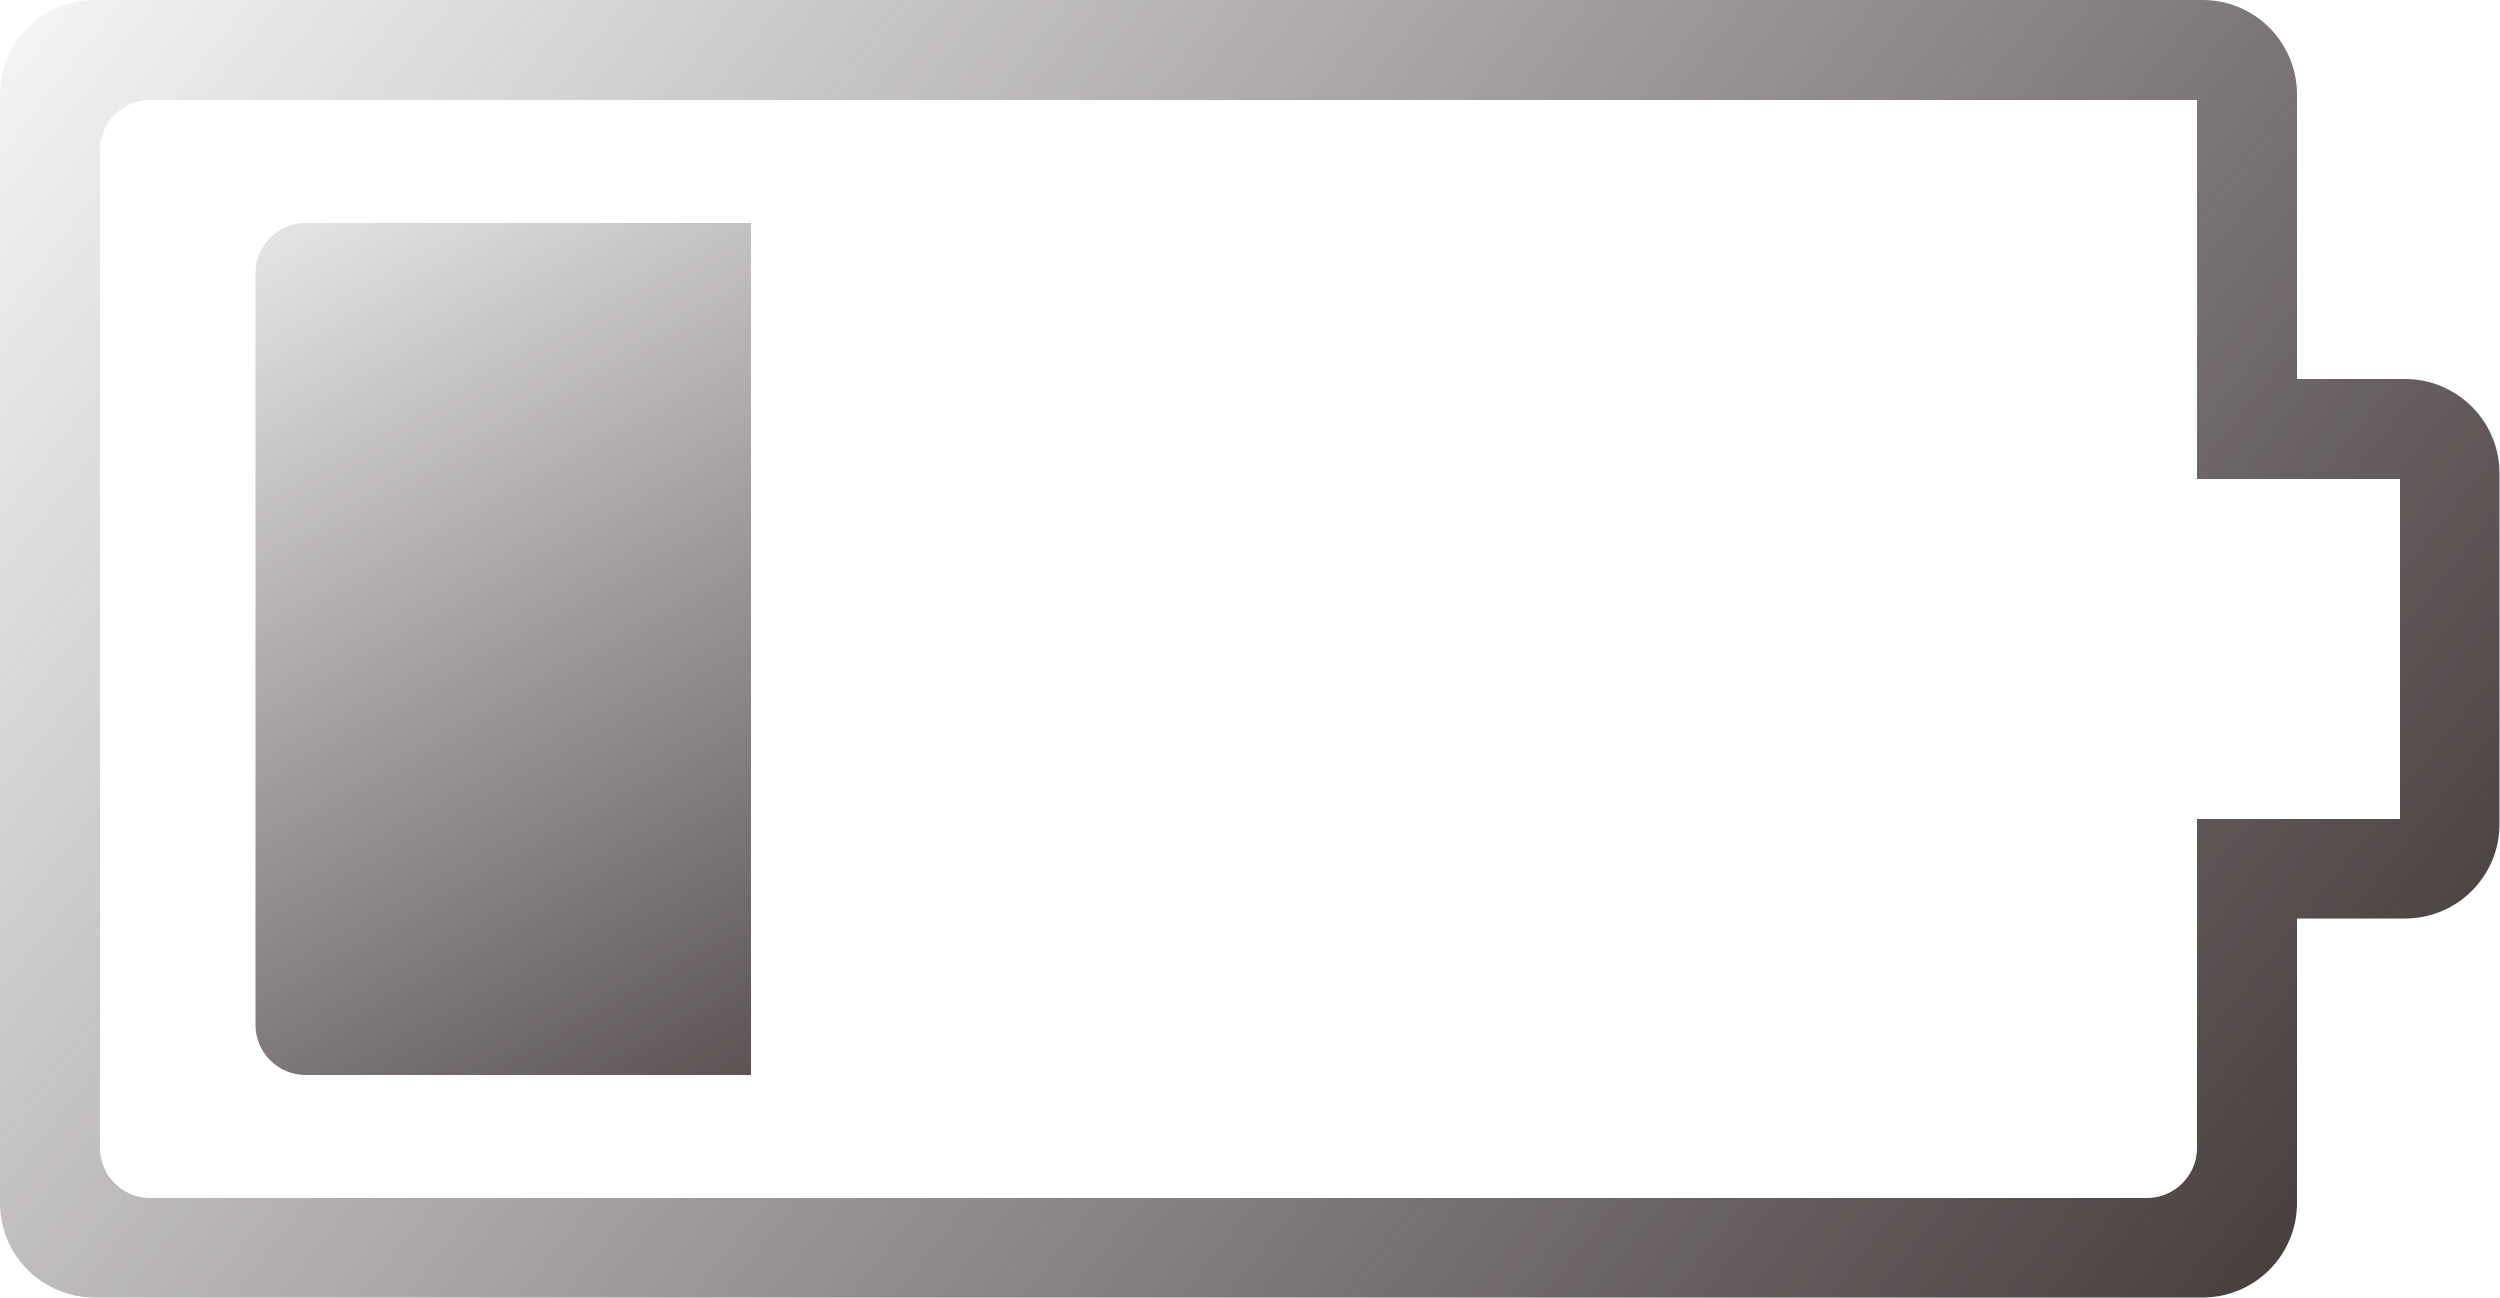
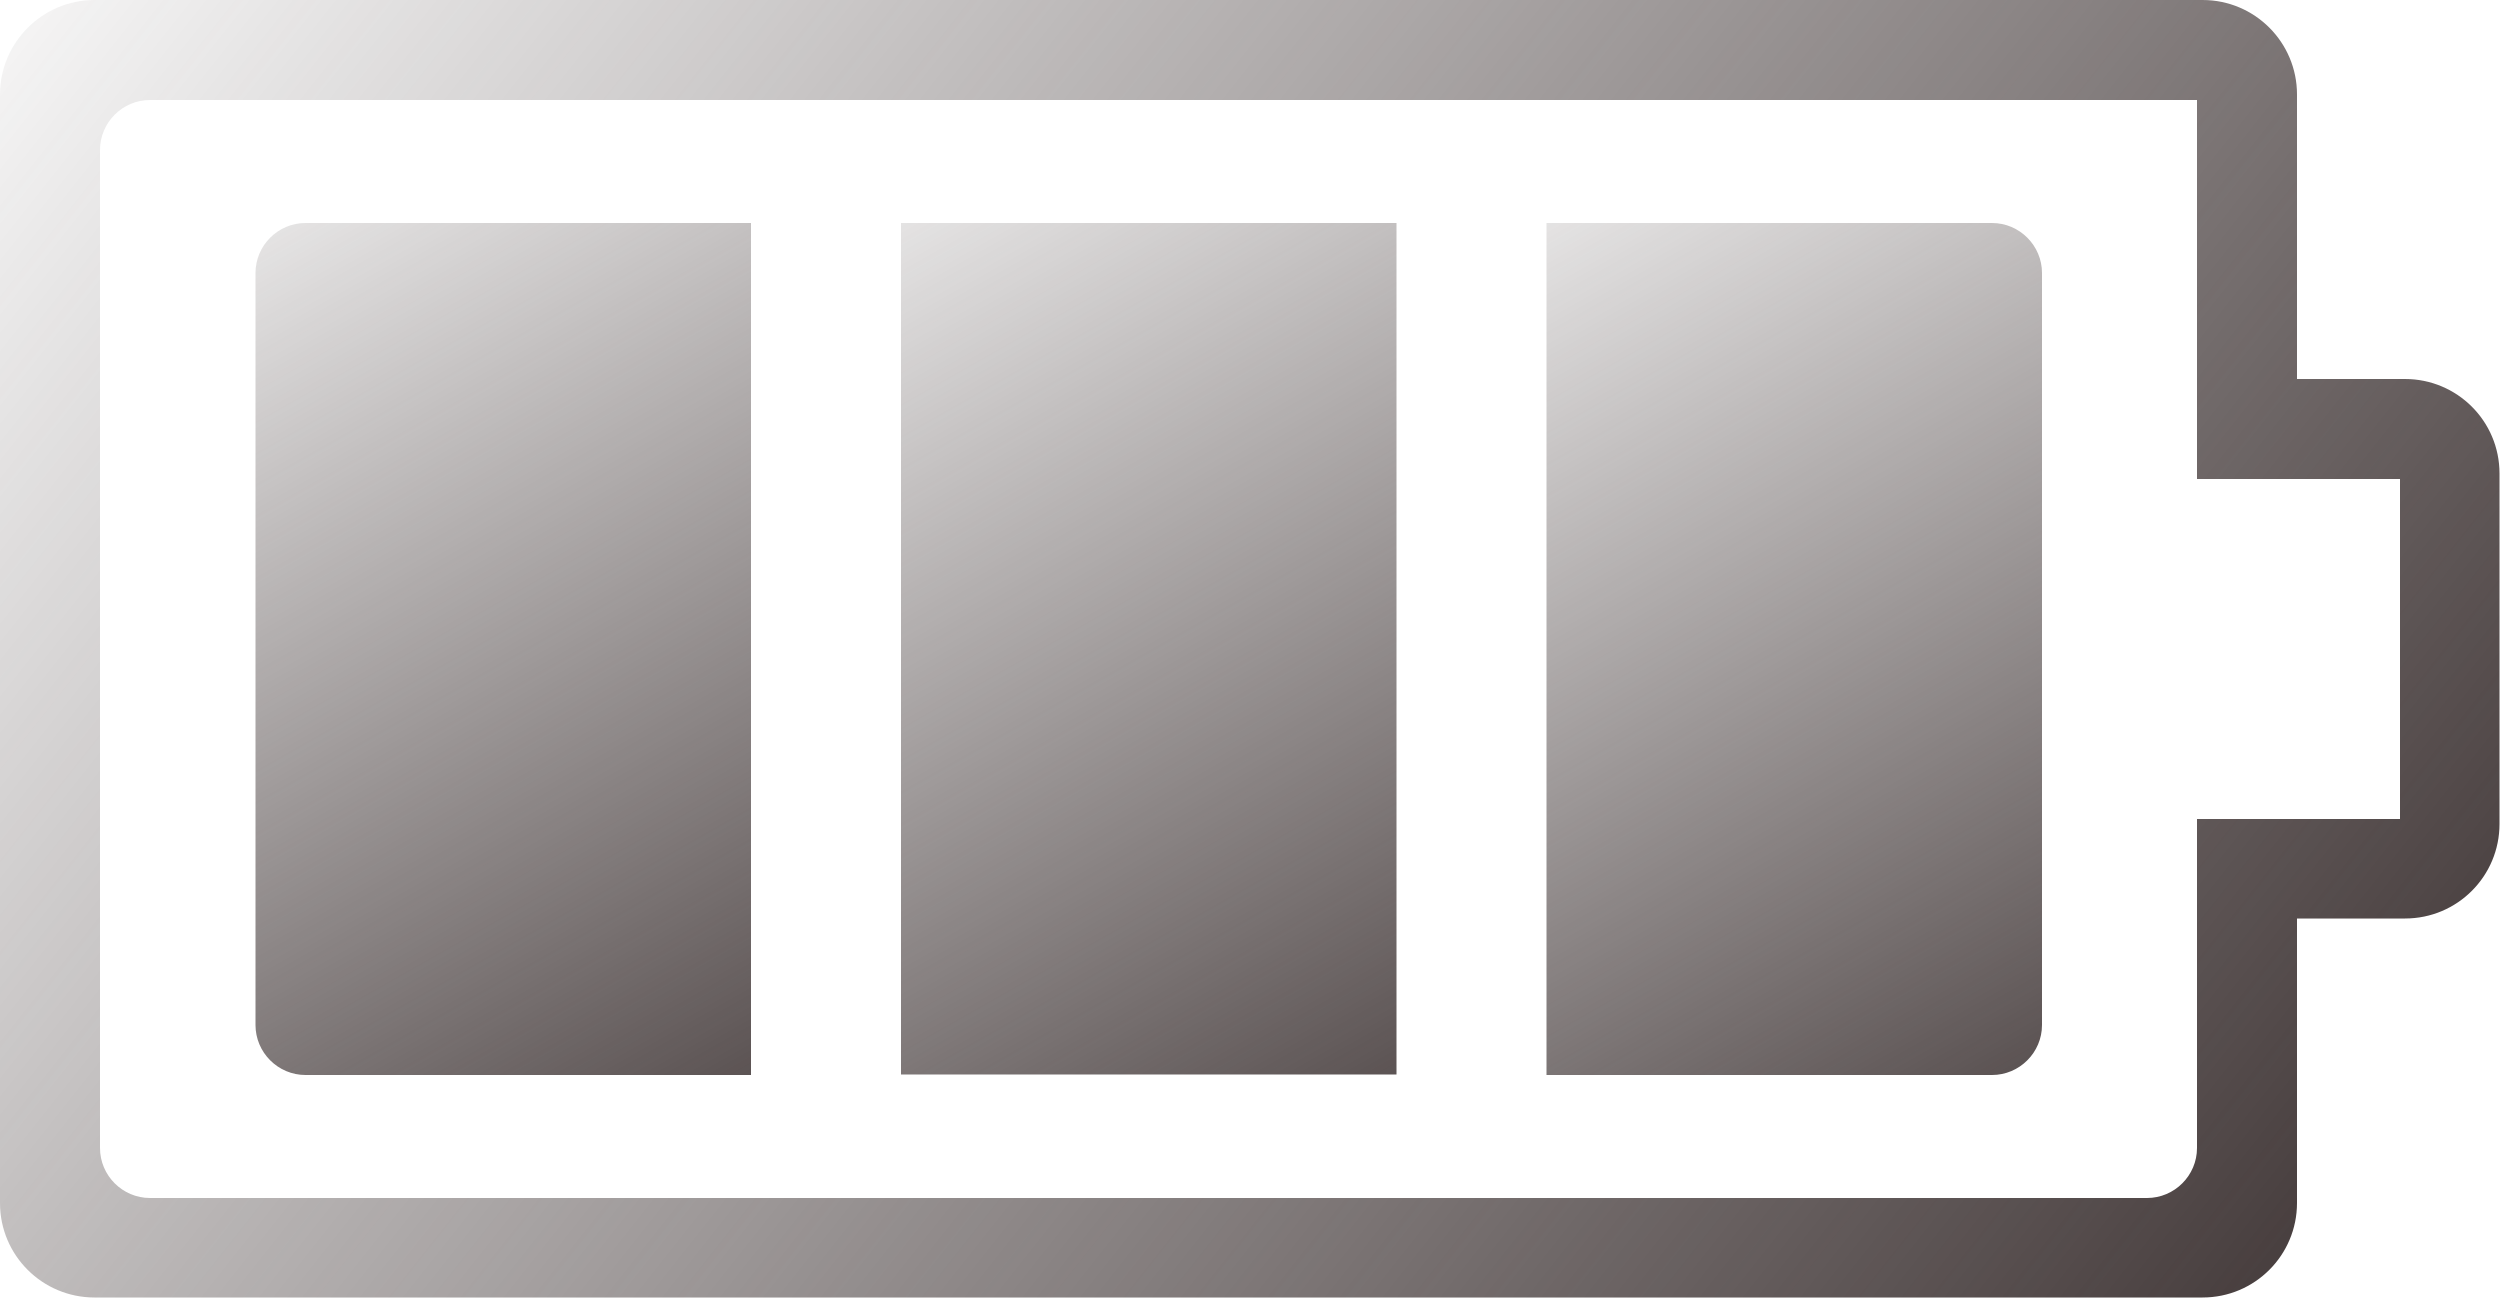
<svg xmlns="http://www.w3.org/2000/svg" viewBox="0 0 50 25.96" xml:space="preserve">
  <linearGradient id="a" gradientUnits="userSpaceOnUse" x1="-2.503" y1="-7.207" x2="61.258" y2="43.32">
    <stop offset=".048" stop-color="#3c3232" stop-opacity="0" />
    <stop offset=".756" stop-color="#3c3232" />
  </linearGradient>
  <path d="M43.94 2v7.58H48v6.8H43.94v6.58c0 .55-.45 1-1 1H3c-.55 0-1-.45-1-1V3c0-.55.45-1 1-1h40.94m.11-2H1.89C.85 0 0 .85 0 1.89v22.17c0 1.05.85 1.89 1.89 1.89h42.16c1.05 0 1.89-.85 1.89-1.89v-5.69h2.16c1.05 0 1.89-.85 1.89-1.89V9.47c0-1.05-.85-1.89-1.89-1.89h-2.16V1.89C45.94.85 45.1 0 44.05 0z" fill="url(#a)" />
  <linearGradient id="b" gradientUnits="userSpaceOnUse" x1="2.743" y1="-.281" x2="22.012" y2="33.642">
    <stop offset=".048" stop-color="#3c3232" stop-opacity="0" />
    <stop offset=".756" stop-color="#3c3232" />
  </linearGradient>
  <path d="M6.11 4.46h8.91V21.5H6.11c-.55 0-1-.45-1-1V5.46c0-.55.45-1 1-1z" fill="url(#b)" />
+   <linearGradient id="c" gradientUnits="userSpaceOnUse" x1="28.06" y1="-.418" x2="47.329" y2="33.506">
+     <stop offset=".048" stop-color="#3c3232" stop-opacity="0" />
+     <stop offset=".756" stop-color="#3c3232" />
+   </linearGradient>
+   <path d="M30.93 4.46h8.91c.55 0 1 .45 1 1V20.5c0 .55-.45 1-1 1h-8.91V4.46z" fill="url(#c)" />
+   <linearGradient id="d" gradientUnits="userSpaceOnUse" x1="15.259" y1="-.6" x2="34.89" y2="33.961">
+     <stop offset=".048" stop-color="#3c3232" stop-opacity="0" />
+     <stop offset=".756" stop-color="#3c3232" />
+   </linearGradient>
+   <path fill="url(#d)" d="M18.02 4.46h9.91v17.03h-9.91z" />
</svg>
